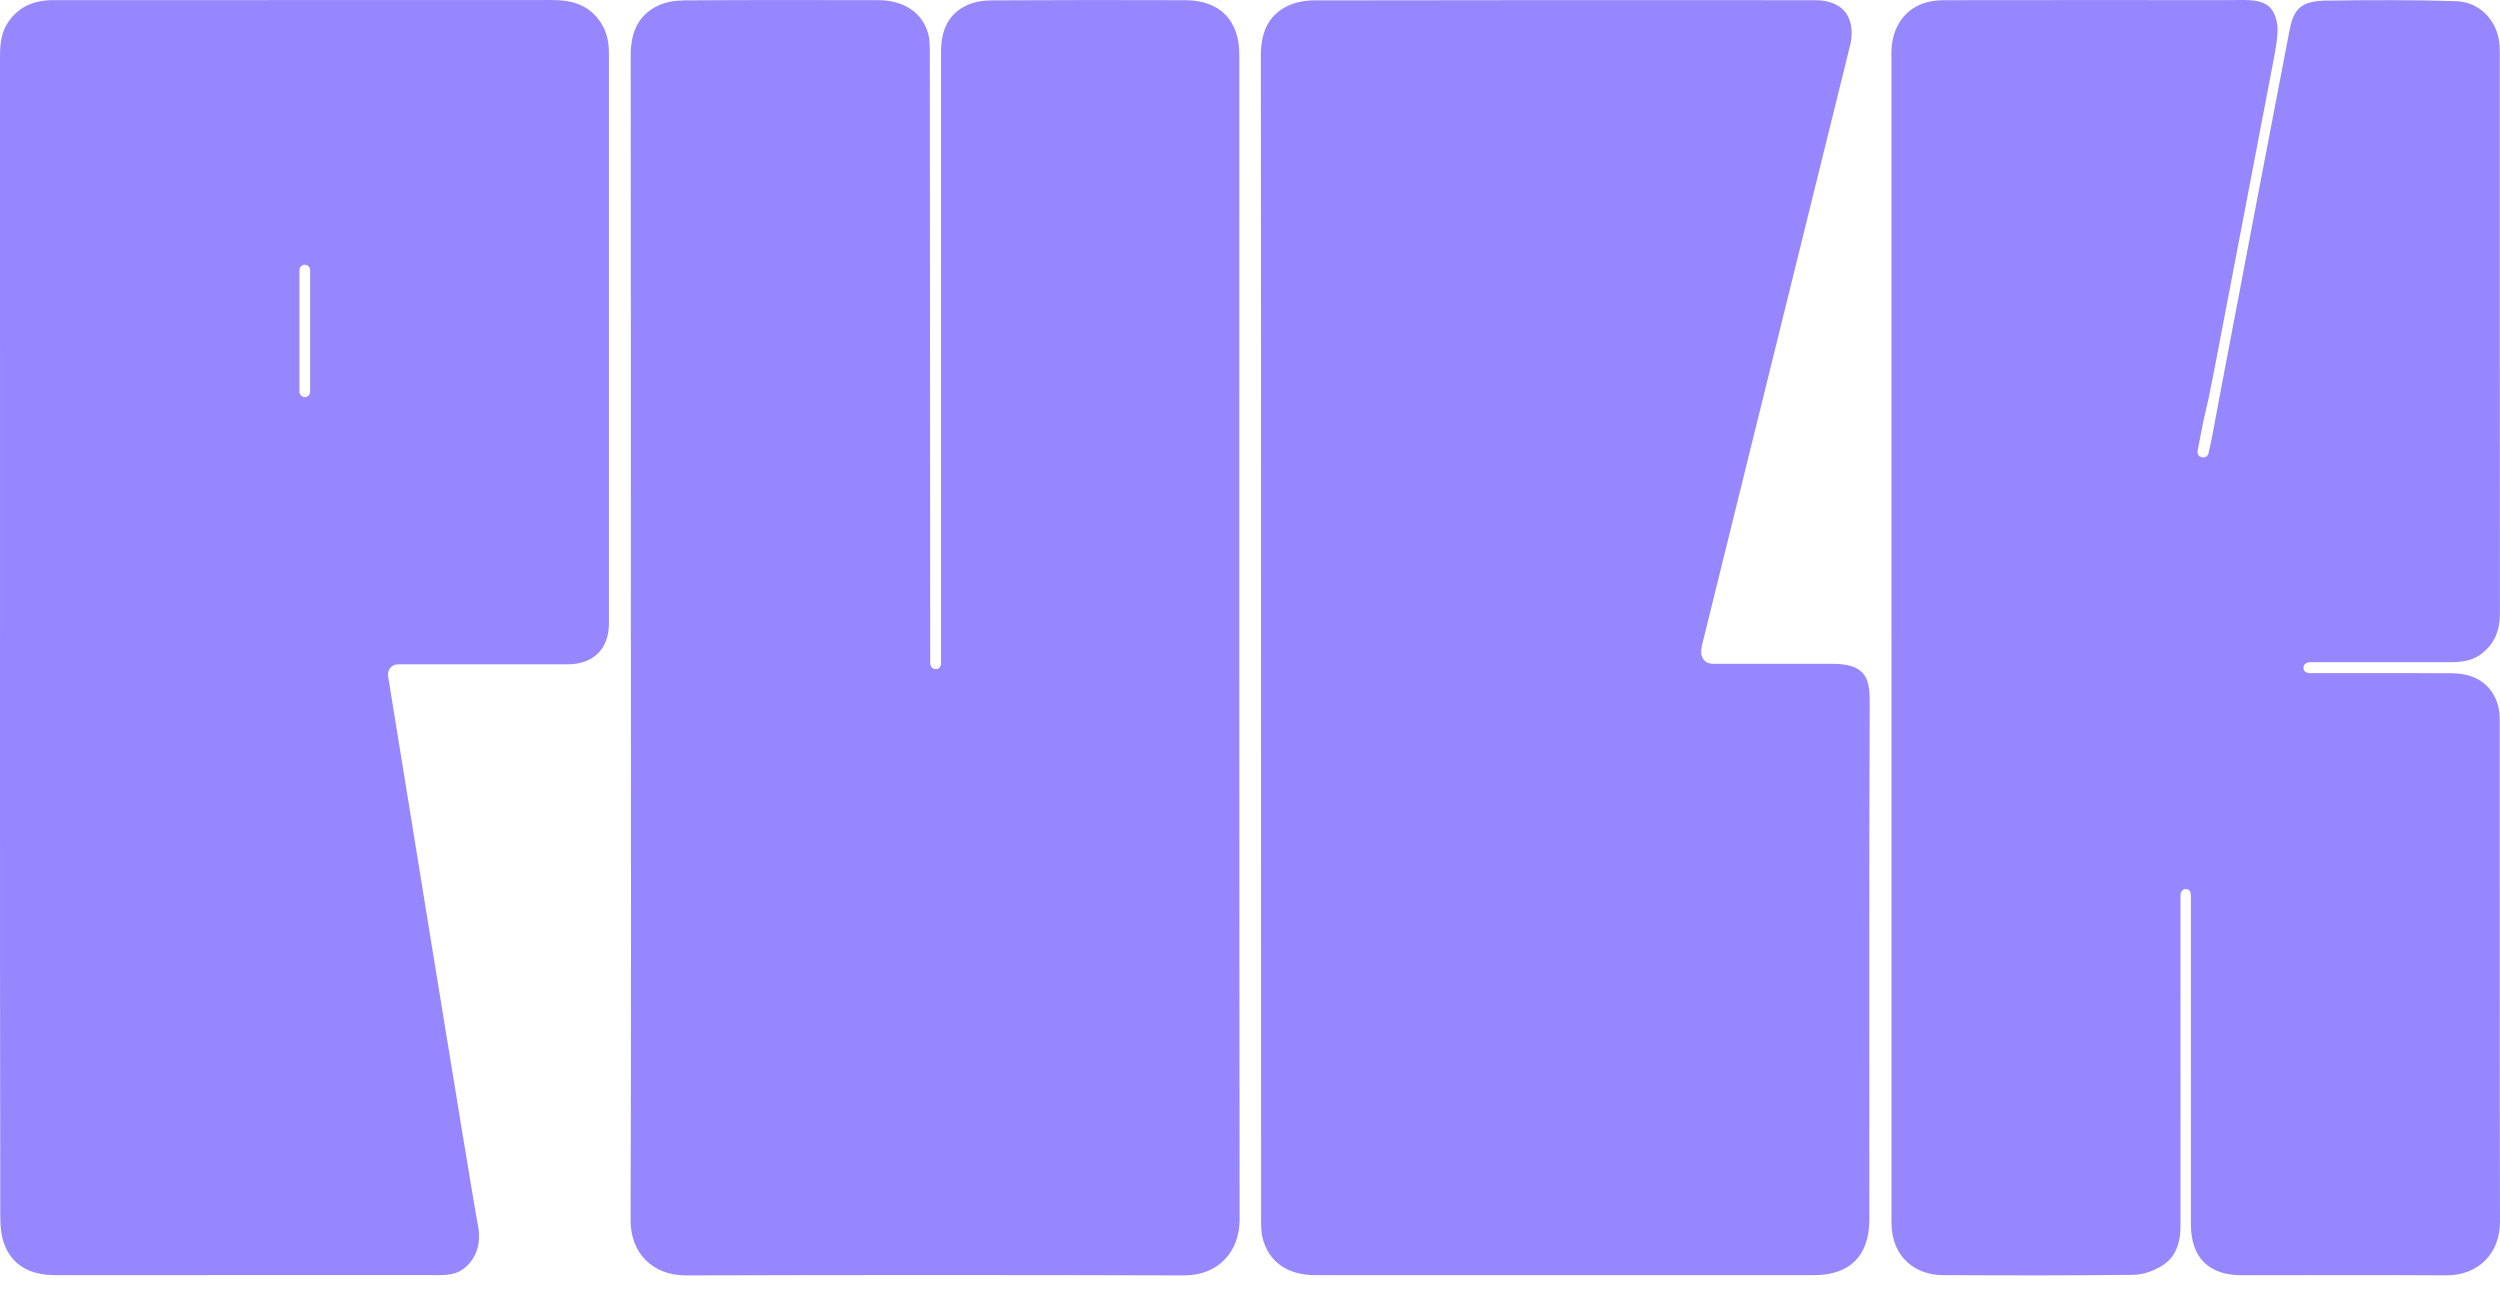
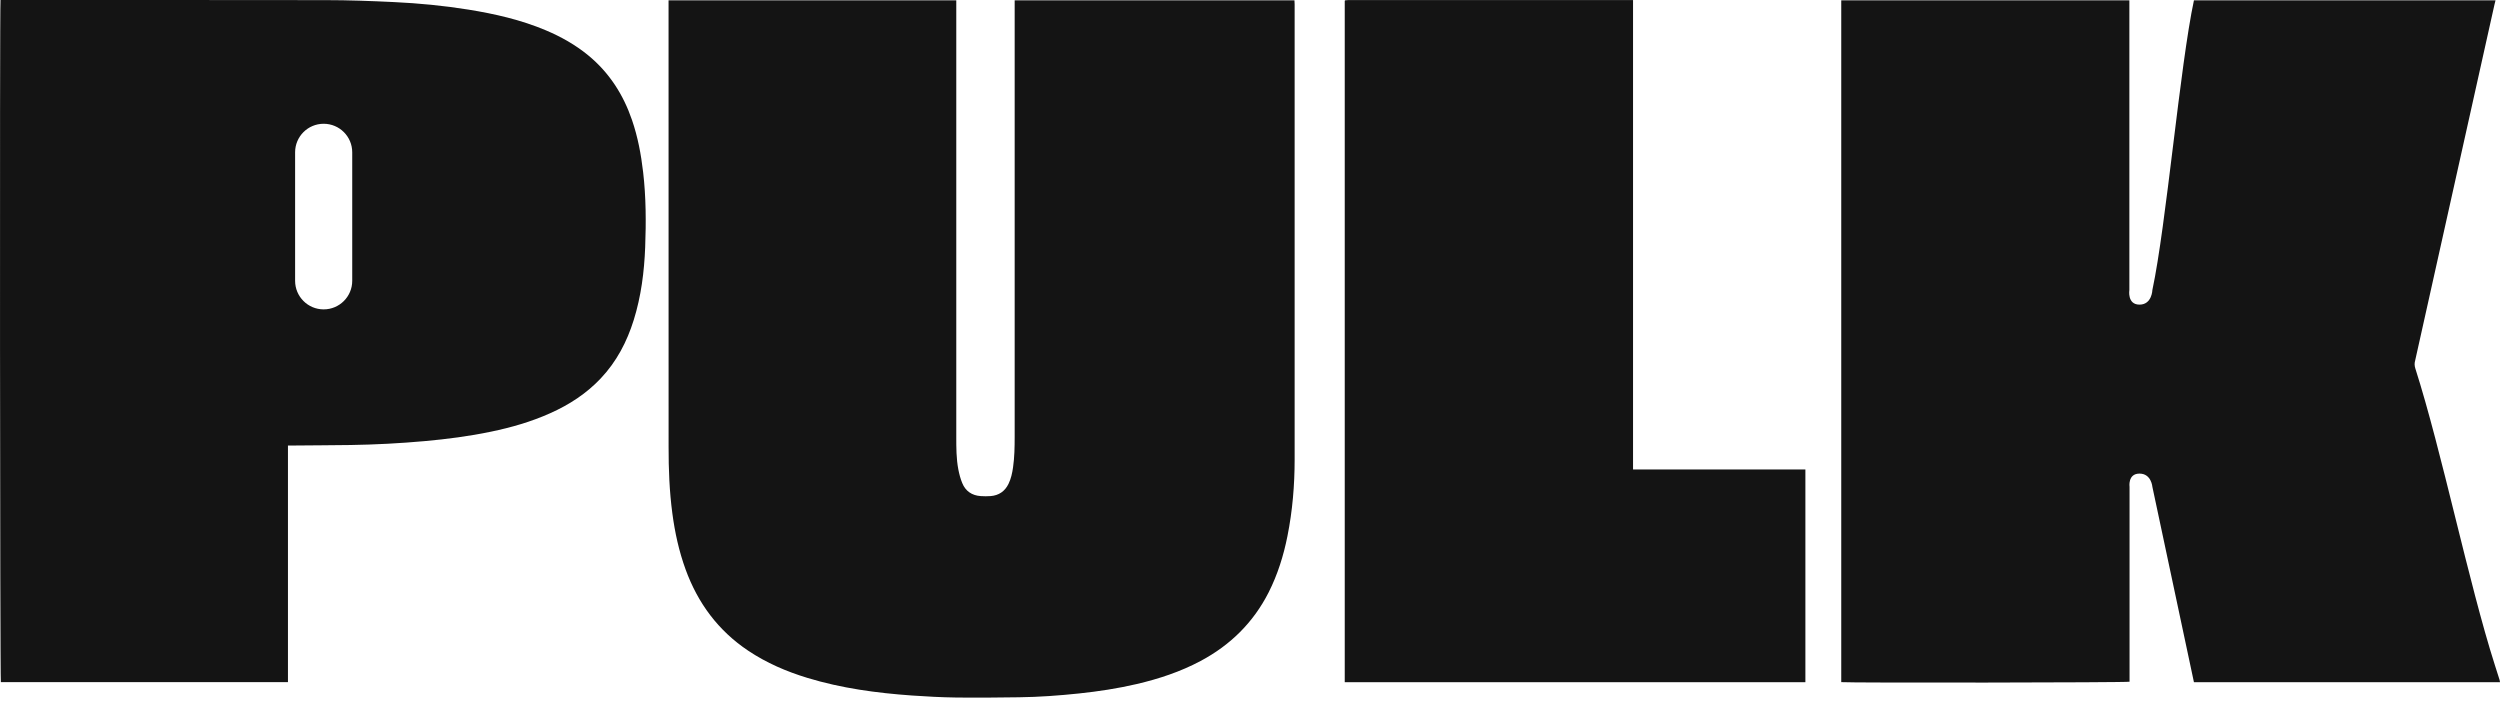
- <svg xmlns="http://www.w3.org/2000/svg" width="151" height="78" viewBox="0 0 151 78" fill="none">
-   <path d="M76.156 3.357C76.172 15.073 76.165 26.791 76.165 38.507C76.165 50.188 76.165 61.866 76.17 73.546C76.17 73.95 76.161 74.368 76.256 74.754C76.614 76.215 77.762 77.019 79.449 77.019H109.57C111.742 77.019 112.91 75.838 112.91 73.651C112.91 64.464 112.89 52.05 112.93 42.865C112.934 41.377 113.048 40.094 110.69 40.094C108.333 40.094 105.18 40.098 103.479 40.094C102.914 40.094 102.642 39.649 102.793 39.003L111.779 2.606C112.081 0.992 111.266 0.011 109.628 0.011C99.55 0.004 89.473 0.002 79.398 0.022C78.859 0.024 78.272 0.119 77.793 0.348C76.554 0.941 76.156 2.02 76.156 3.357Z" fill="#9687FF" />
-   <path d="M53.048 0.01C54.624 0.015 55.751 0.788 56.077 2.093C56.17 2.462 56.161 2.862 56.161 3.249C56.166 17.387 56.18 25.936 56.185 40.074C56.185 40.074 56.21 40.416 56.523 40.417C56.837 40.417 56.838 40.074 56.838 40.074C56.838 25.88 56.84 17.34 56.838 3.146C56.838 1.907 57.218 0.87 58.395 0.319C58.845 0.108 59.392 0.024 59.895 0.022C63.742 -0.002 67.75 -0.001 71.596 0.012C73.678 0.019 74.856 1.224 74.856 3.298C74.856 26.749 74.846 50.201 74.873 73.653C74.875 75.583 73.607 77.041 71.5 77.035C61.478 77.006 51.456 77.006 41.435 77.035C39.41 77.039 38.082 75.68 38.089 73.702C38.129 61.966 38.108 50.232 38.108 38.496L38.103 38.494C38.103 26.778 38.11 15.059 38.095 3.343C38.095 2.005 38.506 0.93 39.743 0.342C40.223 0.113 40.809 0.027 41.349 0.022C45.195 -0.004 49.202 0.002 53.048 0.01Z" fill="#9687FF" />
-   <path d="M33.371 0.002C34.479 0.002 35.448 0.253 36.16 1.18C36.624 1.787 36.779 2.473 36.779 3.206C36.781 12.539 36.783 28.334 36.779 37.668C36.779 39.187 35.837 40.115 34.314 40.124C33.488 40.13 29.961 40.128 27.227 40.127H27.221C25.73 40.126 24.475 40.125 24.025 40.126C23.74 40.127 23.336 40.377 23.457 40.941C23.457 40.941 28.544 72.428 28.867 74.008C29.19 75.582 28.308 76.385 28.101 76.552C27.697 76.874 27.374 77.015 26.445 77.019L25.857 77.014H18.921C12.039 77.014 10.962 77.014 3.378 77.019C2.033 77.019 0.906 76.599 0.331 75.327C0.085 74.781 0.018 74.112 0.018 73.5C-0.001 63.505 -0 53.506 0 43.506V38.461H0.002C0.002 26.798 0.002 15.135 0 3.472C0 2.709 0.052 1.963 0.516 1.303C1.184 0.351 2.126 0.002 3.247 0.007C3.894 0.009 4.541 0.008 5.188 0.008C5.28 0.007 5.373 0.008 5.465 0.008C5.835 0.007 6.205 0.007 6.575 0.007H11.93C19.077 0.007 26.225 0.007 33.371 0.002ZM18.41 15.99C18.232 15.99 18.088 16.135 18.088 16.313V23.661C18.088 23.839 18.232 23.984 18.41 23.984C18.589 23.984 18.734 23.839 18.734 23.661V16.313C18.734 16.135 18.589 15.99 18.41 15.99Z" fill="#9687FF" />
-   <path d="M114.242 3.204V38.469L114.247 38.472C114.247 50.265 114.244 62.057 114.247 73.848C114.247 75.986 115.753 77.017 117.338 77.017C121.128 77.039 125.08 77.046 128.871 76.999C129.444 76.99 130.075 76.764 130.57 76.462C131.449 75.927 131.704 75.016 131.704 74.017C131.702 67.4 131.701 60.738 131.701 54.121C131.701 54.121 131.683 53.7 132.024 53.7C132.365 53.7 132.332 54.121 132.332 54.121C132.332 60.683 132.327 67.404 132.332 73.966C132.334 75.947 133.409 77.024 135.379 77.024C139.447 77.024 143.676 77.006 147.745 77.031C149.736 77.042 151.004 75.665 151 73.782C150.976 63.762 150.989 53.584 150.984 43.566C150.984 43.258 150.973 42.934 150.889 42.638C150.525 41.344 149.543 40.666 148.04 40.662C145.249 40.653 142.374 40.657 139.583 40.657C139.583 40.657 139.13 40.699 139.13 40.336C139.13 39.972 139.579 39.995 139.579 39.995H148.011C148.664 39.995 149.299 39.923 149.85 39.513C150.671 38.898 150.996 38.078 150.996 37.063C150.987 25.843 150.989 14.463 150.989 3.244C150.989 3.095 150.984 2.946 150.978 2.8C150.911 1.334 149.83 0.117 148.357 0.071C145.901 -0.007 143.199 -0.003 140.741 0.035C138.968 0.008 138.536 0.527 138.282 1.859C137.634 5.263 136.892 9.097 136.242 12.502C135.114 18.386 135.128 18.394 134.002 24.278C133.809 25.293 133.642 26.314 133.407 27.318C133.407 27.318 133.356 27.698 132.993 27.618C132.63 27.537 132.751 27.133 132.751 27.133C133.421 23.62 133.081 25.794 133.754 22.281L133.96 21.208C135.093 15.299 136.225 9.393 137.351 3.484C137.416 3.142 137.623 2.02 137.555 1.536C137.311 -0.207 136.132 0.008 134.442 0.008C128.858 0.002 123.111 0.004 117.526 0.011C117.16 0.011 116.783 0.035 116.429 0.124C115.064 0.47 114.242 1.641 114.242 3.204Z" fill="#9687FF" />
+ <svg xmlns="http://www.w3.org/2000/svg" width="166" height="47" viewBox="0 0 166 47" fill="none">
+   <path d="M165.999 45.3H166V45.307C166 45.305 165.999 45.303 165.999 45.3H145.678C144.759 40.977 143.839 36.657 142.919 32.33C142.919 32.33 142.853 31.447 142.063 31.447C141.273 31.447 141.402 32.33 141.402 32.33V45.266C141.2 45.326 122.74 45.348 122.259 45.294V0.024H141.39V19.252C141.39 19.252 141.232 20.227 142.063 20.227C142.894 20.227 142.919 19.252 142.919 19.252C143.836 14.957 144.755 4.335 145.678 0.021H165.703C165.678 0.125 165.659 0.213 165.634 0.299L160.371 23.92C160.314 24.11 160.318 24.28 160.378 24.467C162.141 29.982 163.902 38.657 165.662 44.172C165.766 44.498 165.871 44.82 165.972 45.146C165.987 45.191 165.99 45.24 165.999 45.3Z" fill="#141414" />
+   <path d="M63.497 0.021H44.392L44.395 29.675C44.392 31.151 44.449 32.624 44.644 34.087C44.812 35.358 45.084 36.603 45.523 37.81C46.338 40.048 47.688 41.874 49.679 43.205C50.893 44.017 52.22 44.589 53.614 45.013C55.877 45.702 58.203 46.015 60.554 46.182C61.525 46.249 62.498 46.302 63.468 46.315C64.865 46.334 66.265 46.318 67.662 46.299C68.993 46.283 70.32 46.185 71.644 46.046C72.934 45.91 74.211 45.715 75.475 45.421C76.948 45.076 78.376 44.605 79.716 43.891C81.691 42.839 83.218 41.34 84.236 39.337C84.836 38.151 85.228 36.894 85.487 35.595C85.822 33.916 85.964 32.219 85.964 30.513C85.968 23.598 85.964 7.198 85.964 0.283C85.964 0.206 85.959 0.127 85.953 0.042L85.952 0.024H67.374V0.368V29.012C67.374 29.685 67.362 30.358 67.267 31.028C67.213 31.407 67.134 31.783 66.964 32.131C66.724 32.624 66.322 32.896 65.778 32.94C65.557 32.956 65.336 32.956 65.115 32.94C64.536 32.899 64.11 32.611 63.892 32.074C63.772 31.786 63.693 31.477 63.633 31.17C63.496 30.453 63.496 29.723 63.497 29L63.497 28.951V0.384V0.021Z" fill="#141414" />
+   <path d="M108.434 0.002V31.173H119.878V45.297H89.291V0.052C89.291 0.052 89.301 0.039 89.307 0.033C89.314 0.027 89.32 0.02 89.326 0.02C89.393 0.014 89.462 0.005 89.528 0.005C95.815 0.005 102.101 0.005 108.434 0.005V0.002Z" fill="#141414" />
+   <path d="M21.611 0.008C23.128 0.008 24.645 0.065 26.162 0.138C27.815 0.217 29.462 0.374 31.096 0.637C32.856 0.921 34.592 1.316 36.241 2.012C37.259 2.441 38.213 2.979 39.069 3.683C40.457 4.828 41.387 6.281 41.965 7.969C42.351 9.094 42.568 10.254 42.704 11.432C42.897 13.089 42.903 14.752 42.84 16.414C42.777 18.051 42.571 19.672 42.081 21.246C41.629 22.697 40.94 24.014 39.888 25.127C38.937 26.135 37.799 26.872 36.541 27.434C35.277 28.003 33.953 28.383 32.597 28.664C31.143 28.967 29.673 29.157 28.198 29.29C26.557 29.438 24.914 29.523 23.271 29.549C21.991 29.568 20.714 29.57 19.434 29.583H19.12V45.294H0.057C-6.55308e-07 45.084 -0.026 0.719 0.034 0.002H0.322C7.418 0.002 14.516 -0.005 21.611 0.008ZM21.491 8.218C20.444 8.218 19.595 9.066 19.595 10.113V18.646C19.595 19.694 20.444 20.543 21.491 20.543C22.539 20.543 23.388 19.694 23.388 18.646V10.113C23.388 9.066 22.539 8.218 21.491 8.218Z" fill="#141414" />
</svg>
